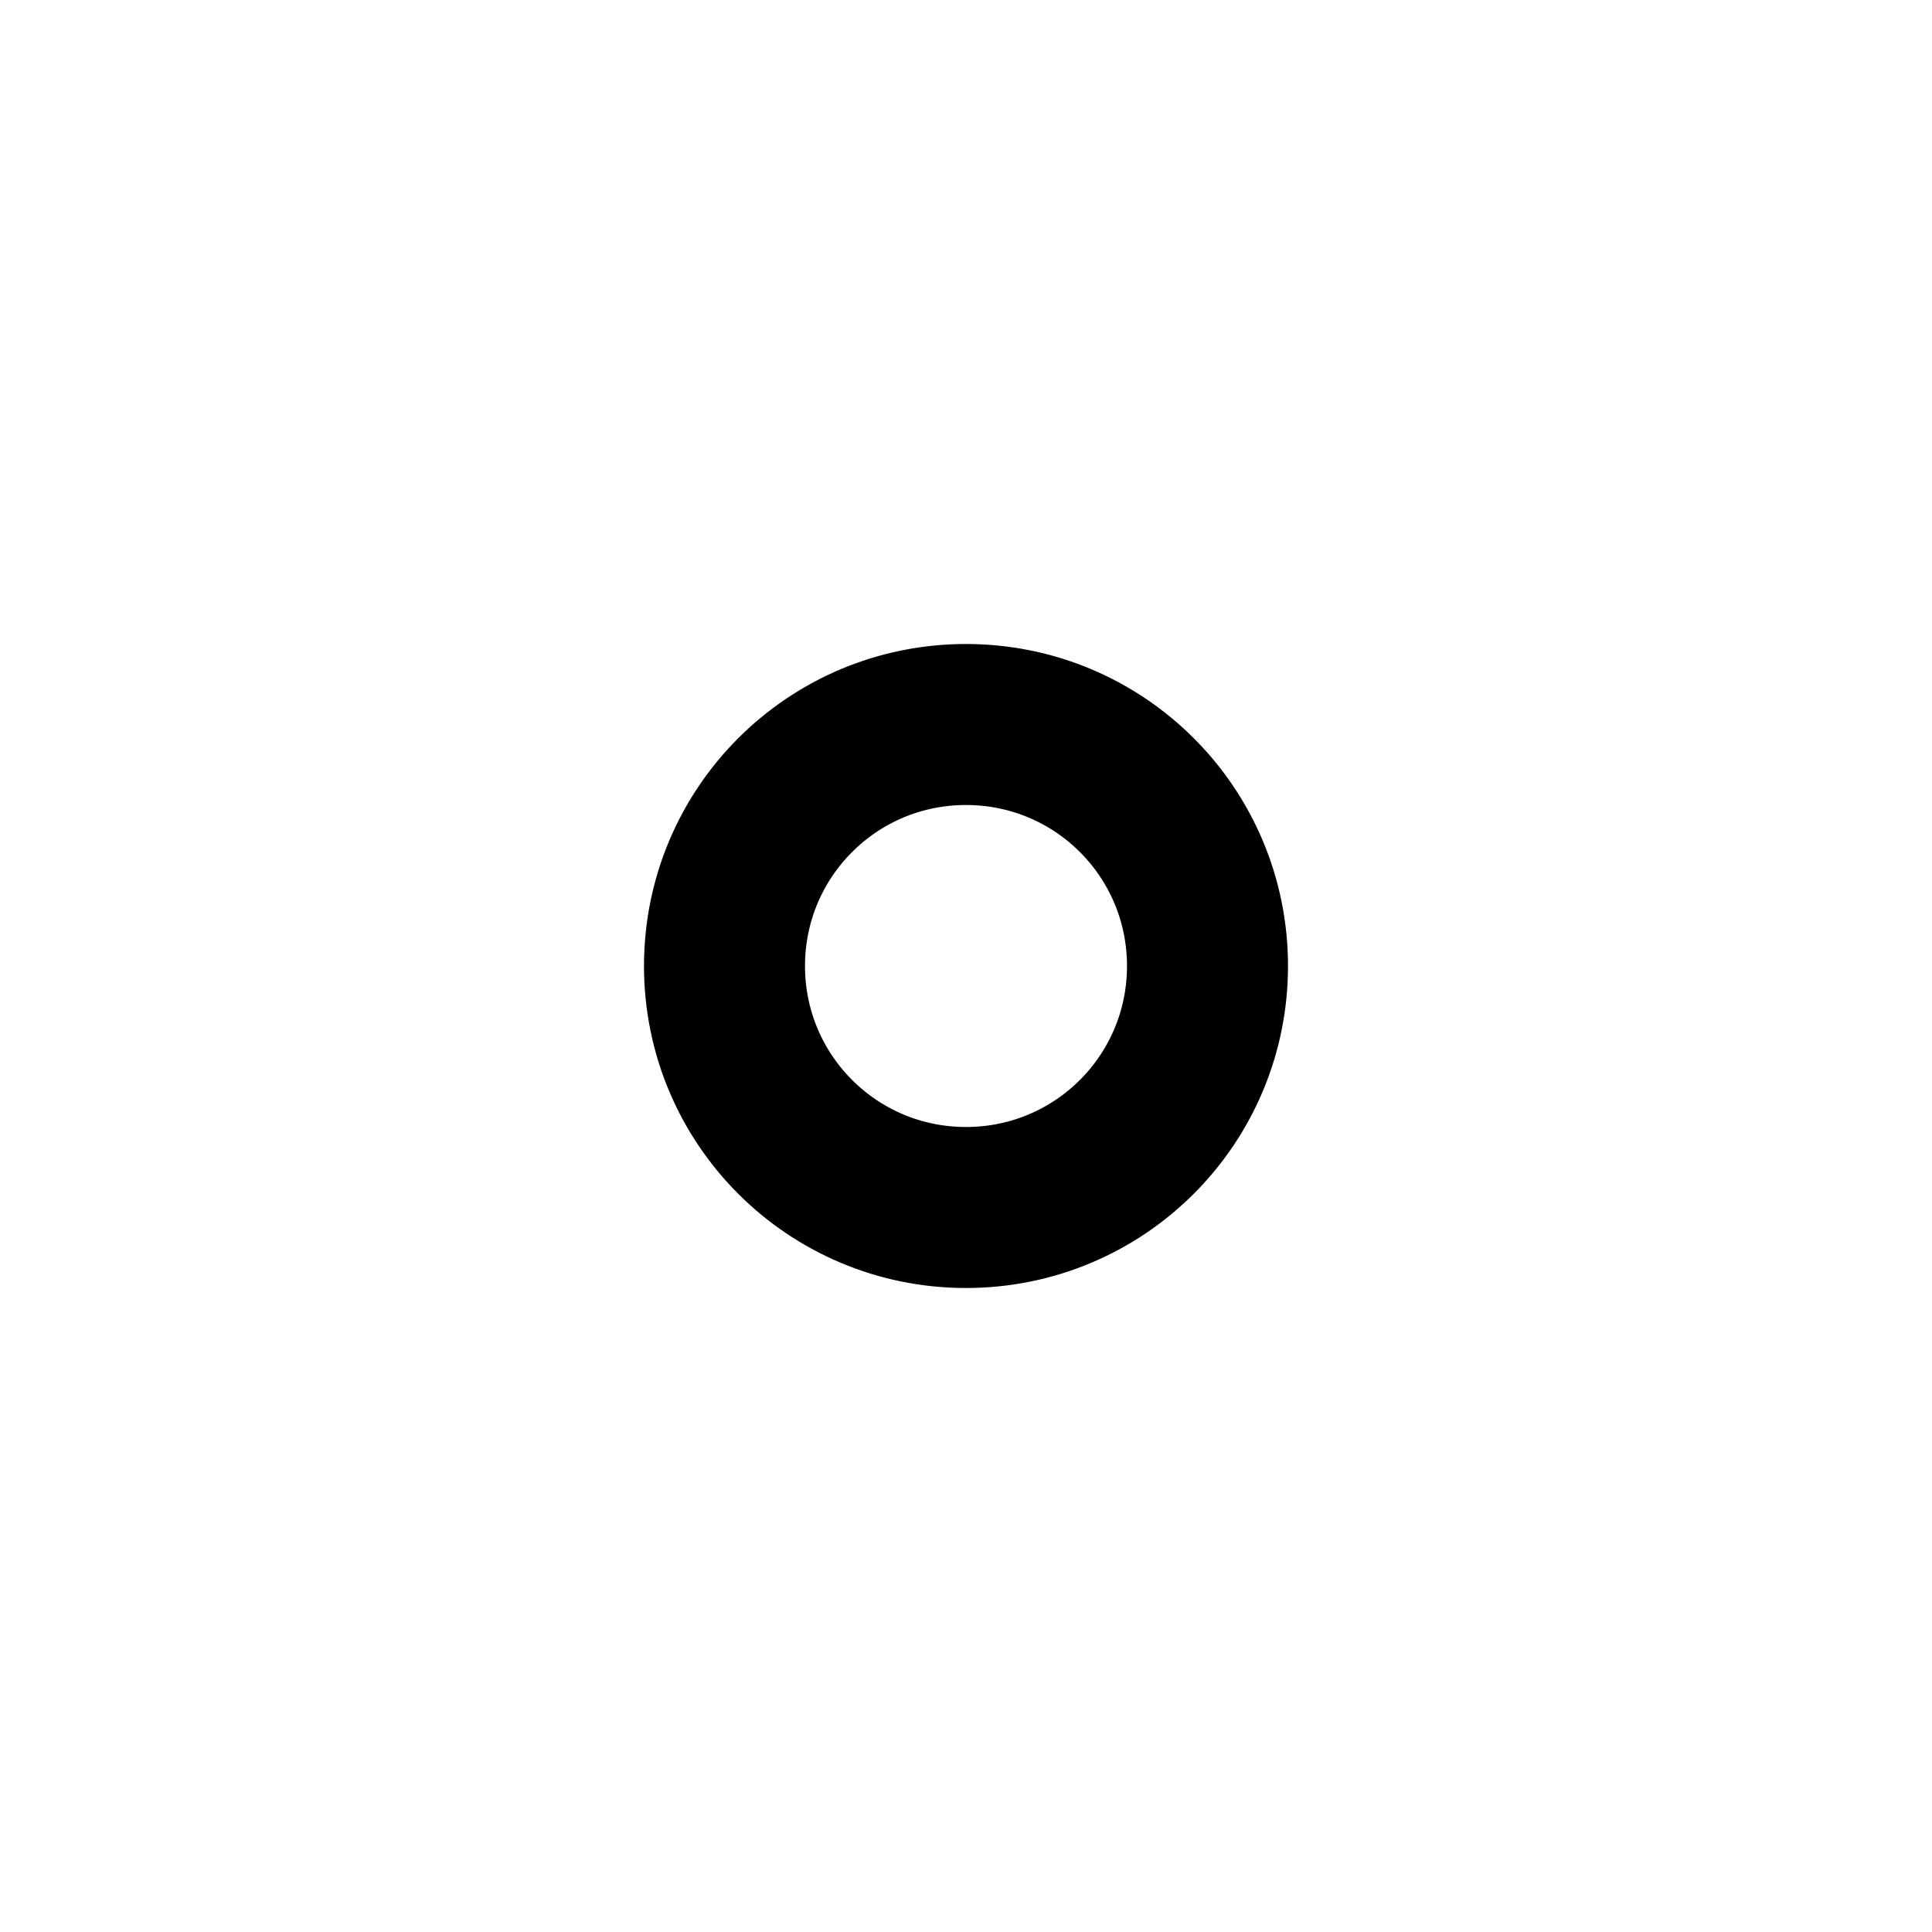
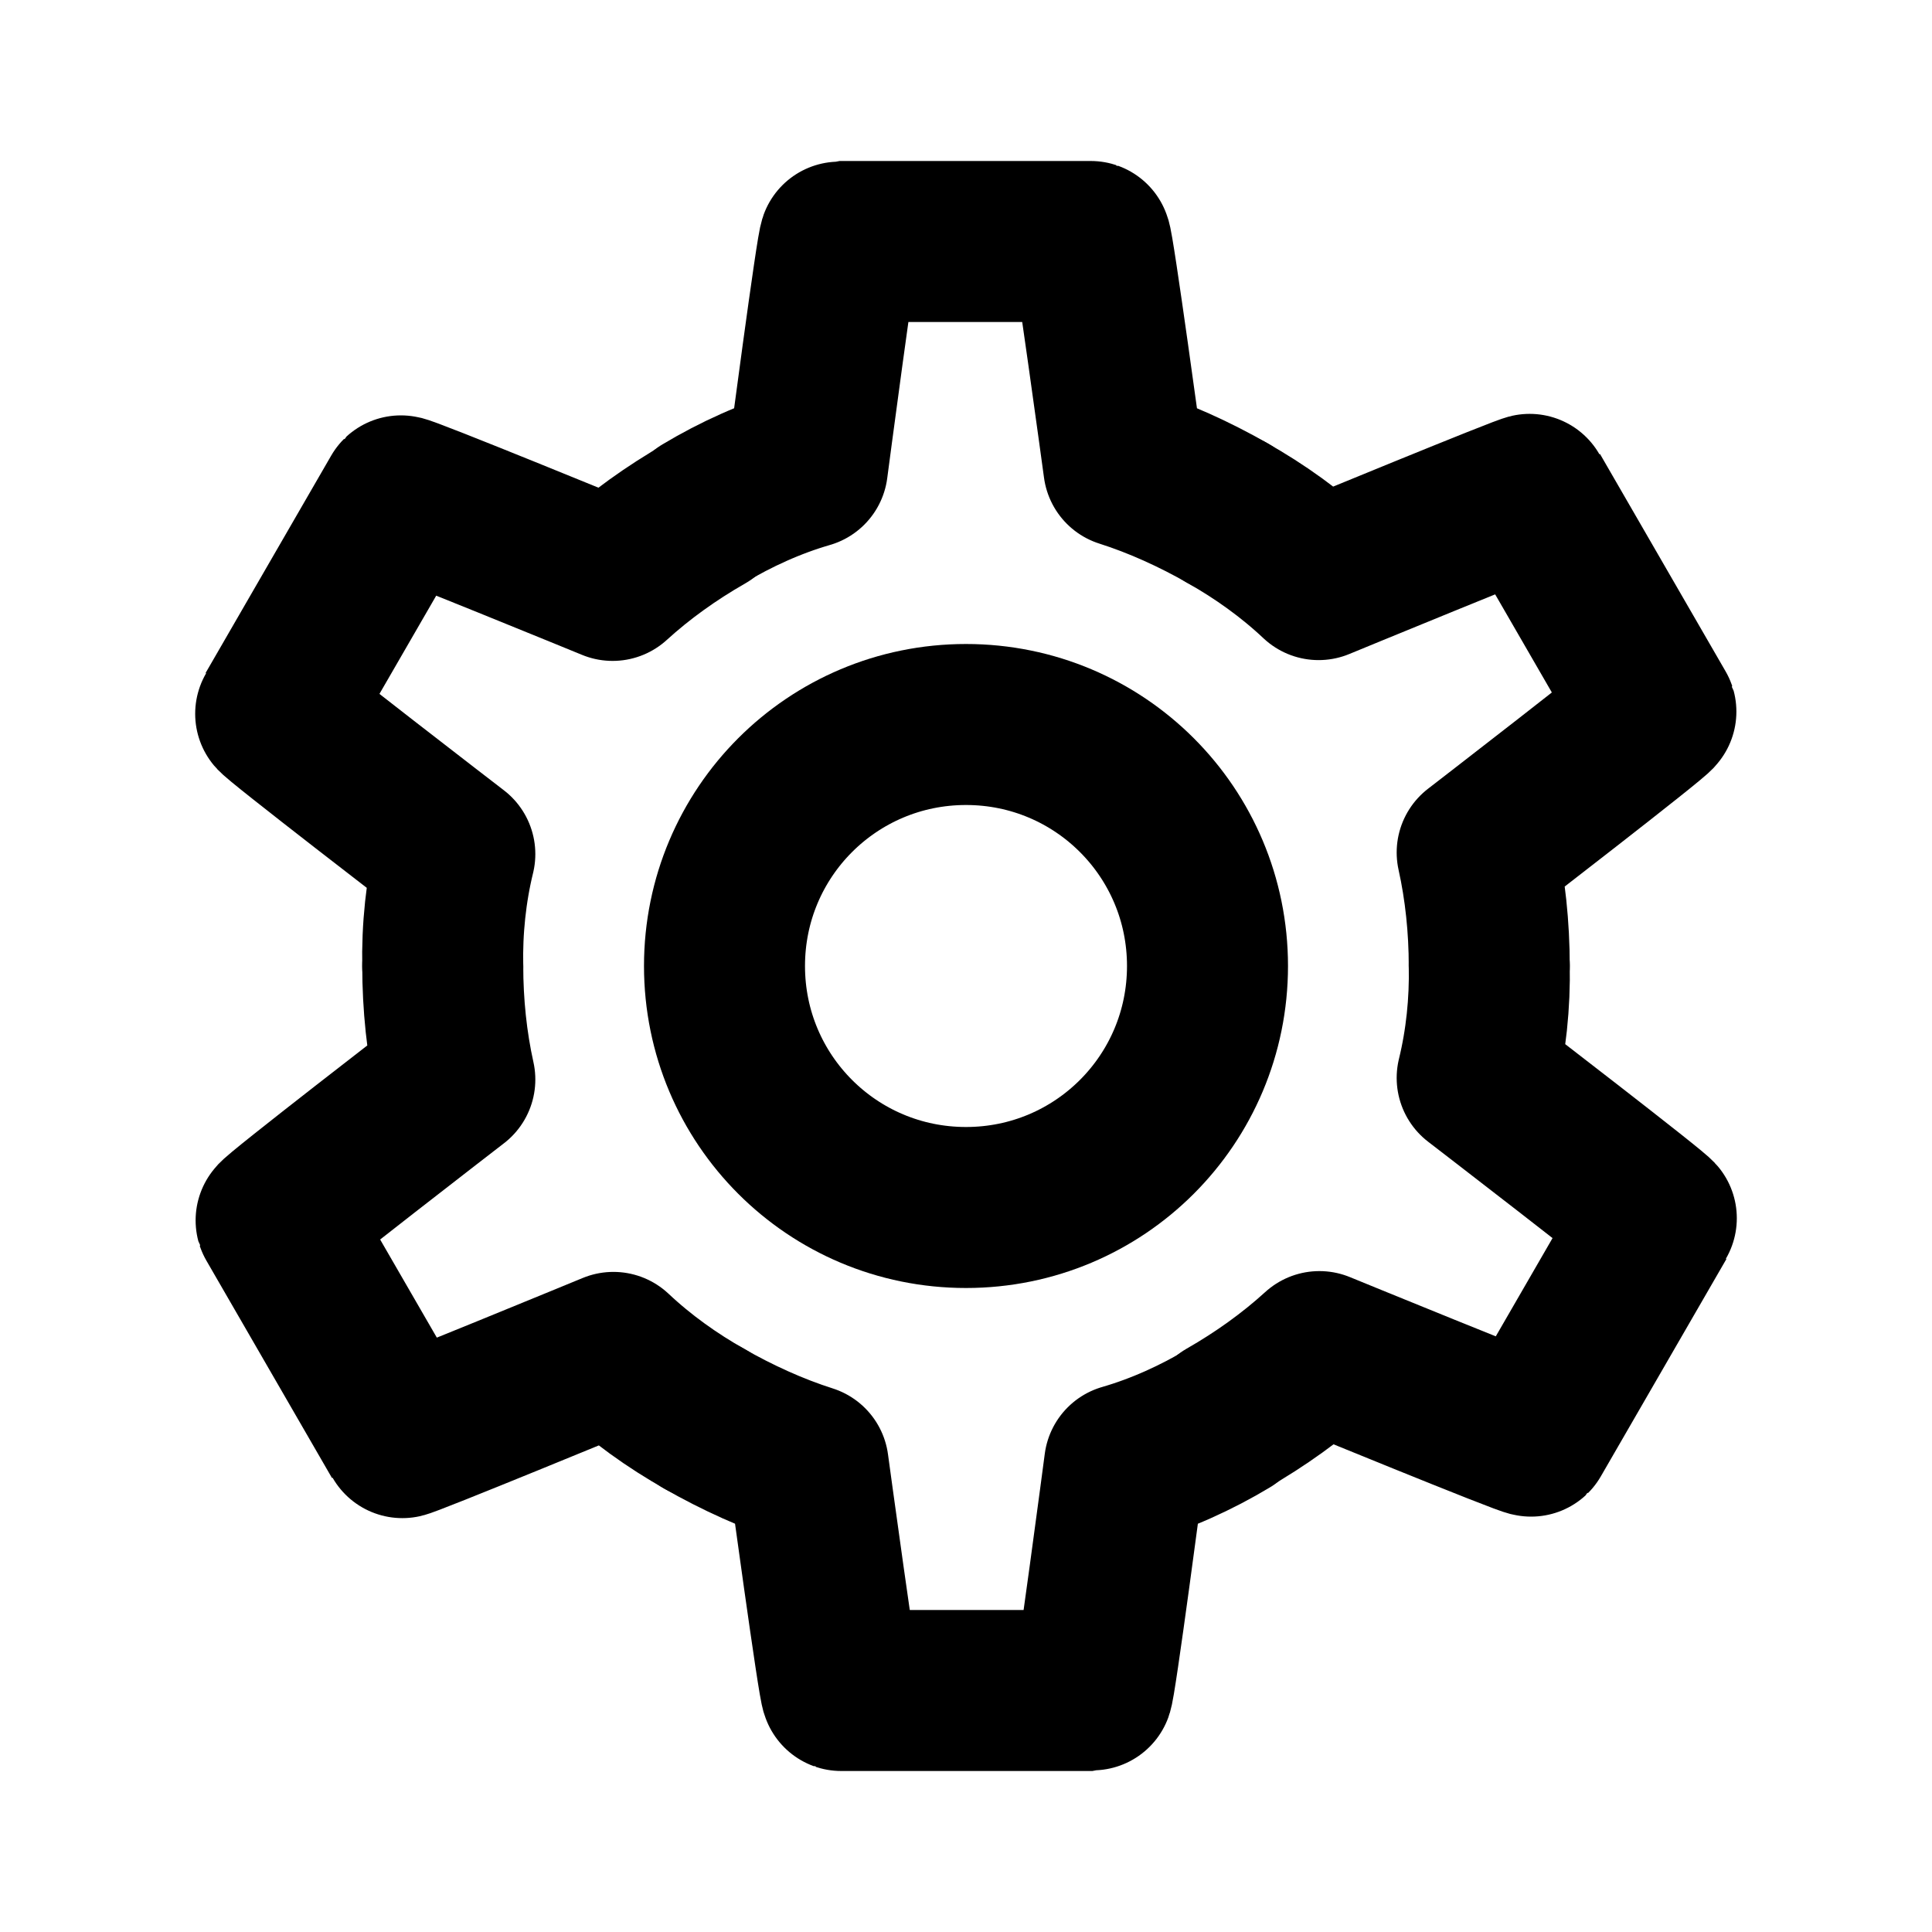
<svg xmlns="http://www.w3.org/2000/svg" width="24" height="24" viewBox="0 0 24 24">
  <g fill="none" stroke="currentColor" stroke-linecap="round" stroke-linejoin="round" stroke-width="2">
-     <path d="M12 9c1.66 0 3 1.34 3 3c0 1.66 -1.34 3 -3 3c-1.66 0 -3 -1.34 -3 -3c0 -1.66 1.34 -3 3 -3Z" stroke-dasharray="22">
-       <animate attributeName="stroke-dashoffset" dur="0.3s" fill="freeze" values="22;0" />
-     </path>
-     <path d="M12 5.5c3.59 0 6.5 2.91 6.5 6.5c0 3.59 -2.91 6.5 -6.5 6.5c-3.59 0 -6.5 -2.91 -6.5 -6.5c0 -3.59 2.91 -6.5 6.5 -6.5Z" stroke-dasharray="44" stroke-dashoffset="44">
-       <animate attributeName="stroke-dashoffset" begin="0.3s" dur="0.5s" fill="freeze" to="0" />
-       <set attributeName="opacity" to="0" begin="0.8s" fill="freeze" />
-     </path>
-     <path d="M15.24 6.37c0.41 0.23 0.8 0.51 1.14 0.83c0 0 2.62 -1.08 2.63 -1.06c0 0 1.56 2.7 1.56 2.7c0.01 0.03 -2.22 1.75 -2.22 1.75c0.1 0.45 0.15 0.93 0.15 1.41" opacity="0">
-       <set attributeName="opacity" to="1" begin="0.8s" fill="freeze" />
-       <animate attributeName="d" begin="0.8s" dur="0.2s" fill="freeze" values="M15.24 6.37c0.41 0.23 0.8 0.51 1.14 0.83c0.22 0.2 0.42 0.41 0.61 0.63c0.47 0.57 0.86 1.22 1.12 1.94c0.09 0.26 0.17 0.54 0.24 0.82c0.1 0.45 0.15 0.93 0.15 1.41;M15.24 6.37c0.41 0.23 0.8 0.51 1.14 0.83c0 0 2.62 -1.08 2.63 -1.06c0 0 1.56 2.7 1.56 2.7c0.01 0.03 -2.22 1.75 -2.22 1.75c0.1 0.45 0.15 0.93 0.15 1.41" />
-     </path>
-     <path d="M18.5 11.99c0.01 0.47 -0.04 0.95 -0.15 1.4c0 0 2.25 1.73 2.23 1.75c0 0 -1.56 2.7 -1.56 2.7c-0.02 0.02 -2.63 -1.05 -2.63 -1.05c-0.34 0.31 -0.73 0.59 -1.15 0.83" opacity="0">
-       <set attributeName="opacity" to="1" begin="0.8s" fill="freeze" />
-       <animate attributeName="d" begin="0.8s" dur="0.2s" fill="freeze" values="M18.5 11.99c0.01 0.47 -0.04 0.95 -0.15 1.4c-0.06 0.29 -0.15 0.57 -0.24 0.84c-0.26 0.69 -0.63 1.35 -1.12 1.94c-0.18 0.21 -0.38 0.42 -0.59 0.62c-0.34 0.31 -0.73 0.59 -1.15 0.83;M18.5 11.99c0.01 0.47 -0.04 0.95 -0.15 1.4c0 0 2.25 1.73 2.23 1.75c0 0 -1.56 2.7 -1.56 2.7c-0.02 0.02 -2.63 -1.05 -2.63 -1.05c-0.34 0.31 -0.73 0.59 -1.15 0.83" />
-     </path>
-     <path d="M15.26 17.62c-0.4 0.24 -0.84 0.44 -1.29 0.57c0 0 -0.37 2.81 -0.4 2.81c0 0 -3.12 0 -3.12 0c-0.03 -0.01 -0.41 -2.8 -0.41 -2.8c-0.44 -0.14 -0.88 -0.34 -1.3 -0.58" opacity="0">
-       <set attributeName="opacity" to="1" begin="0.8s" fill="freeze" />
-       <animate attributeName="d" begin="0.8s" dur="0.2s" fill="freeze" values="M15.26 17.62c-0.4 0.24 -0.84 0.44 -1.29 0.57c-0.28 0.09 -0.57 0.16 -0.85 0.21c-0.73 0.12 -1.49 0.13 -2.24 0c-0.27 -0.05 -0.55 -0.12 -0.83 -0.2c-0.44 -0.14 -0.88 -0.34 -1.3 -0.58;M15.26 17.62c-0.4 0.24 -0.84 0.44 -1.29 0.57c0 0 -0.37 2.81 -0.4 2.81c0 0 -3.12 0 -3.12 0c-0.03 -0.01 -0.41 -2.8 -0.41 -2.8c-0.44 -0.14 -0.88 -0.34 -1.3 -0.58" />
-     </path>
-     <path d="M8.76 17.63c-0.41 -0.23 -0.8 -0.51 -1.14 -0.83c0 0 -2.62 1.08 -2.63 1.06c0 0 -1.56 -2.7 -1.56 -2.7c-0.01 -0.03 2.22 -1.75 2.22 -1.75c-0.1 -0.45 -0.15 -0.93 -0.15 -1.41" opacity="0">
-       <set attributeName="opacity" to="1" begin="0.8s" fill="freeze" />
-       <animate attributeName="d" begin="0.8s" dur="0.2s" fill="freeze" values="M8.76 17.63c-0.41 -0.23 -0.8 -0.51 -1.14 -0.83c-0.22 -0.2 -0.42 -0.41 -0.61 -0.63c-0.47 -0.57 -0.86 -1.22 -1.12 -1.94c-0.09 -0.26 -0.17 -0.54 -0.24 -0.82c-0.1 -0.45 -0.15 -0.93 -0.15 -1.41;M8.76 17.63c-0.41 -0.23 -0.8 -0.51 -1.14 -0.83c0 0 -2.62 1.08 -2.63 1.06c0 0 -1.56 -2.7 -1.56 -2.7c-0.01 -0.03 2.22 -1.75 2.22 -1.75c-0.1 -0.45 -0.15 -0.93 -0.15 -1.41" />
-     </path>
-     <path d="M5.5 12.01c-0.01 -0.47 0.04 -0.95 0.15 -1.4c0 0 -2.25 -1.73 -2.23 -1.75c0 0 1.56 -2.7 1.56 -2.7c0.02 -0.02 2.63 1.05 2.63 1.05c0.34 -0.31 0.73 -0.59 1.15 -0.83" opacity="0">
-       <set attributeName="opacity" to="1" begin="0.8s" fill="freeze" />
-       <animate attributeName="d" begin="0.8s" dur="0.2s" fill="freeze" values="M5.5 12.01c-0.01 -0.47 0.04 -0.95 0.15 -1.4c0.06 -0.29 0.15 -0.57 0.24 -0.84c0.26 -0.69 0.63 -1.35 1.12 -1.94c0.18 -0.21 0.38 -0.42 0.59 -0.62c0.34 -0.31 0.73 -0.59 1.15 -0.83;M5.5 12.01c-0.01 -0.47 0.04 -0.95 0.15 -1.4c0 0 -2.25 -1.73 -2.23 -1.75c0 0 1.56 -2.7 1.56 -2.7c0.02 -0.02 2.63 1.05 2.63 1.05c0.34 -0.31 0.73 -0.59 1.15 -0.83" />
-     </path>
-     <path d="M8.74 6.38c0.4 -0.24 0.84 -0.44 1.29 -0.57c0 0 0.37 -2.81 0.4 -2.81c0 0 3.12 0 3.12 0c0.03 0.01 0.41 2.8 0.41 2.8c0.44 0.14 0.88 0.34 1.3 0.58" opacity="0">
-       <set attributeName="opacity" to="1" begin="0.8s" fill="freeze" />
-       <animate attributeName="d" begin="0.8s" dur="0.2s" fill="freeze" values="M8.74 6.38c0.4 -0.24 0.84 -0.44 1.29 -0.57c0.28 -0.09 0.57 -0.16 0.85 -0.21c0.73 -0.12 1.49 -0.13 2.24 0c0.27 0.05 0.55 0.12 0.83 0.2c0.44 0.14 0.88 0.34 1.3 0.58;M8.74 6.38c0.4 -0.24 0.84 -0.44 1.29 -0.57c0 0 0.37 -2.81 0.4 -2.81c0 0 3.12 0 3.12 0c0.03 0.01 0.41 2.8 0.41 2.8c0.44 0.14 0.88 0.34 1.3 0.58" />
-     </path>
+     <path d="M12 9c1.66 0 3 1.34 3 3c0 1.66 -1.34 3 -3 3c-1.66 0 -3 -1.34 -3 -3c0 -1.66 1.34 -3 3 -3Z" />
+     <path d="M15.24 6.37c0.41 0.23 0.8 0.51 1.14 0.83c0 0 2.62 -1.08 2.63 -1.06c0 0 1.56 2.7 1.56 2.7c0.01 0.03 -2.22 1.75 -2.22 1.75c0.1 0.45 0.15 0.93 0.15 1.41" />
+     <path d="M18.5 11.99c0.01 0.47 -0.04 0.95 -0.15 1.4c0 0 2.25 1.73 2.23 1.75c0 0 -1.56 2.7 -1.56 2.7c-0.02 0.02 -2.63 -1.05 -2.63 -1.05c-0.34 0.31 -0.73 0.59 -1.15 0.83" />
+     <path d="M15.26 17.62c-0.4 0.24 -0.84 0.44 -1.29 0.57c0 0 -0.37 2.81 -0.4 2.81c0 0 -3.12 0 -3.12 0c-0.03 -0.01 -0.41 -2.8 -0.41 -2.8c-0.44 -0.14 -0.88 -0.34 -1.3 -0.58" />
+     <path d="M8.76 17.63c-0.41 -0.23 -0.8 -0.51 -1.14 -0.83c0 0 -2.62 1.08 -2.63 1.06c0 0 -1.56 -2.7 -1.56 -2.7c-0.01 -0.03 2.22 -1.75 2.22 -1.75c-0.1 -0.45 -0.15 -0.93 -0.15 -1.41" />
+     <path d="M5.5 12.01c-0.01 -0.47 0.04 -0.95 0.15 -1.4c0 0 -2.25 -1.73 -2.23 -1.75c0 0 1.56 -2.7 1.56 -2.7c0.02 -0.02 2.63 1.05 2.63 1.05c0.34 -0.31 0.73 -0.59 1.15 -0.83" />
+     <path d="M8.74 6.38c0.4 -0.24 0.84 -0.44 1.29 -0.57c0 0 0.37 -2.81 0.4 -2.81c0 0 3.12 0 3.12 0c0.03 0.01 0.41 2.8 0.41 2.8c0.44 0.14 0.88 0.34 1.3 0.58" />
  </g>
</svg>
